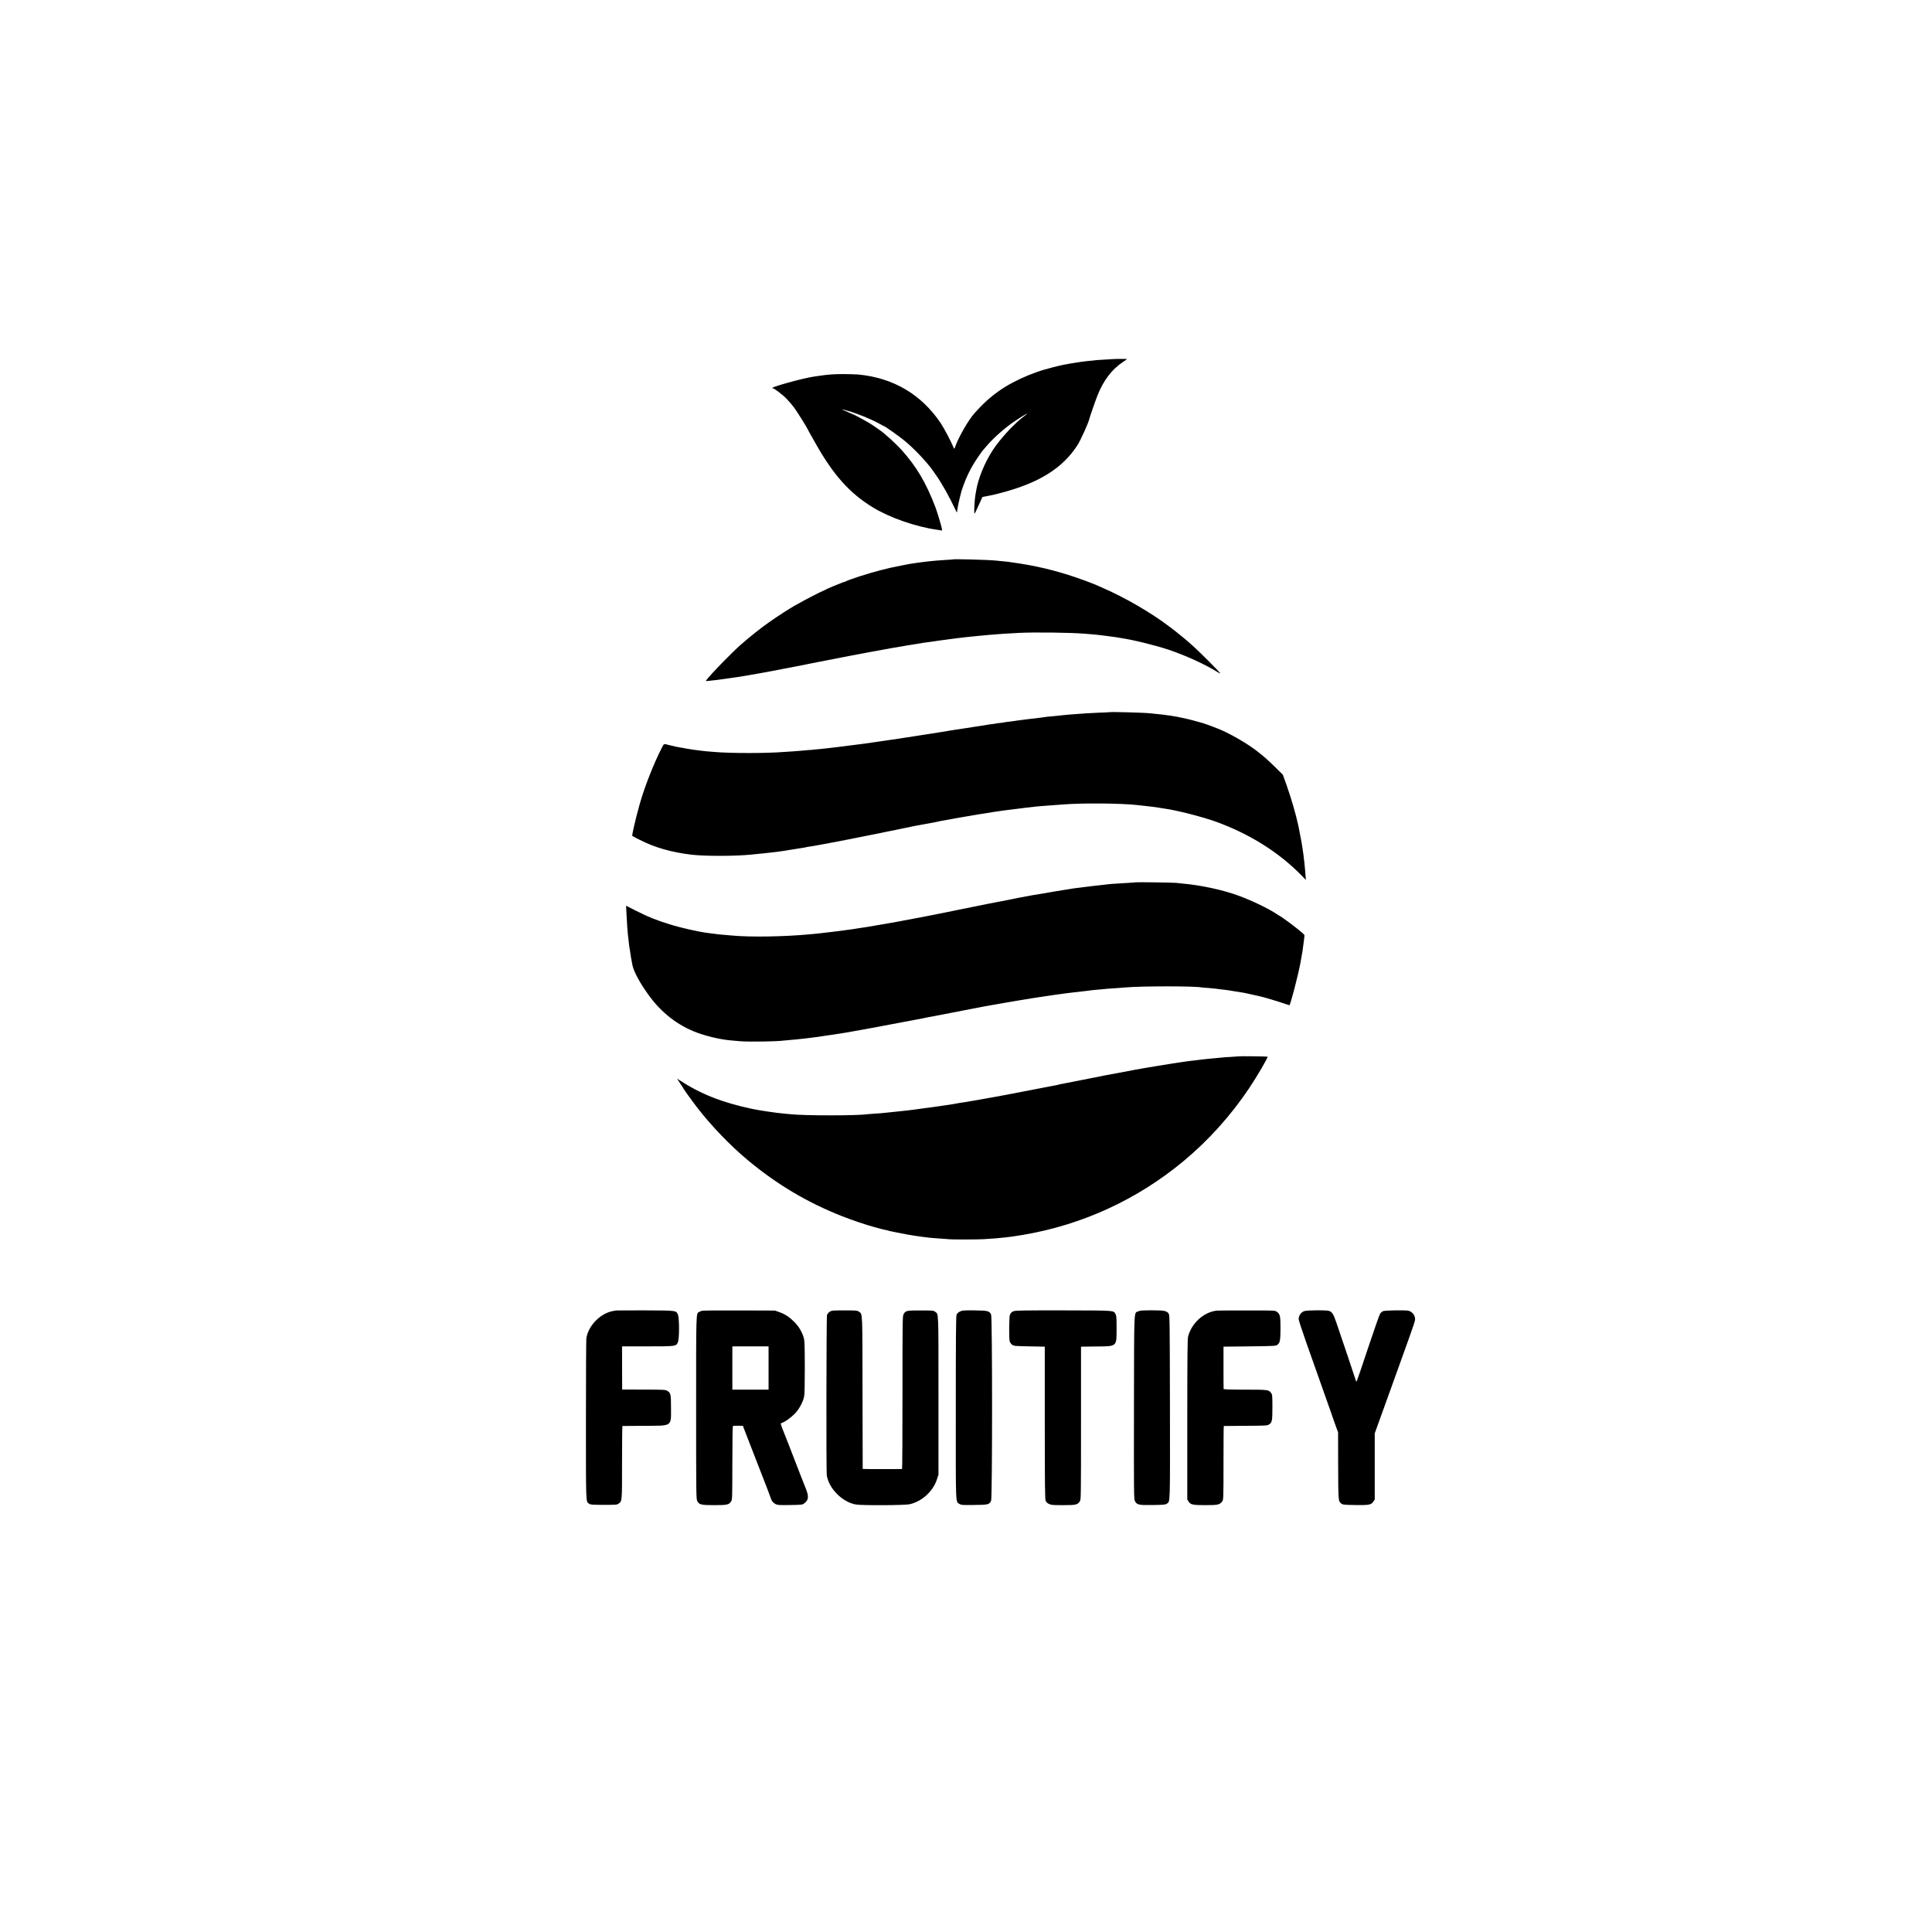
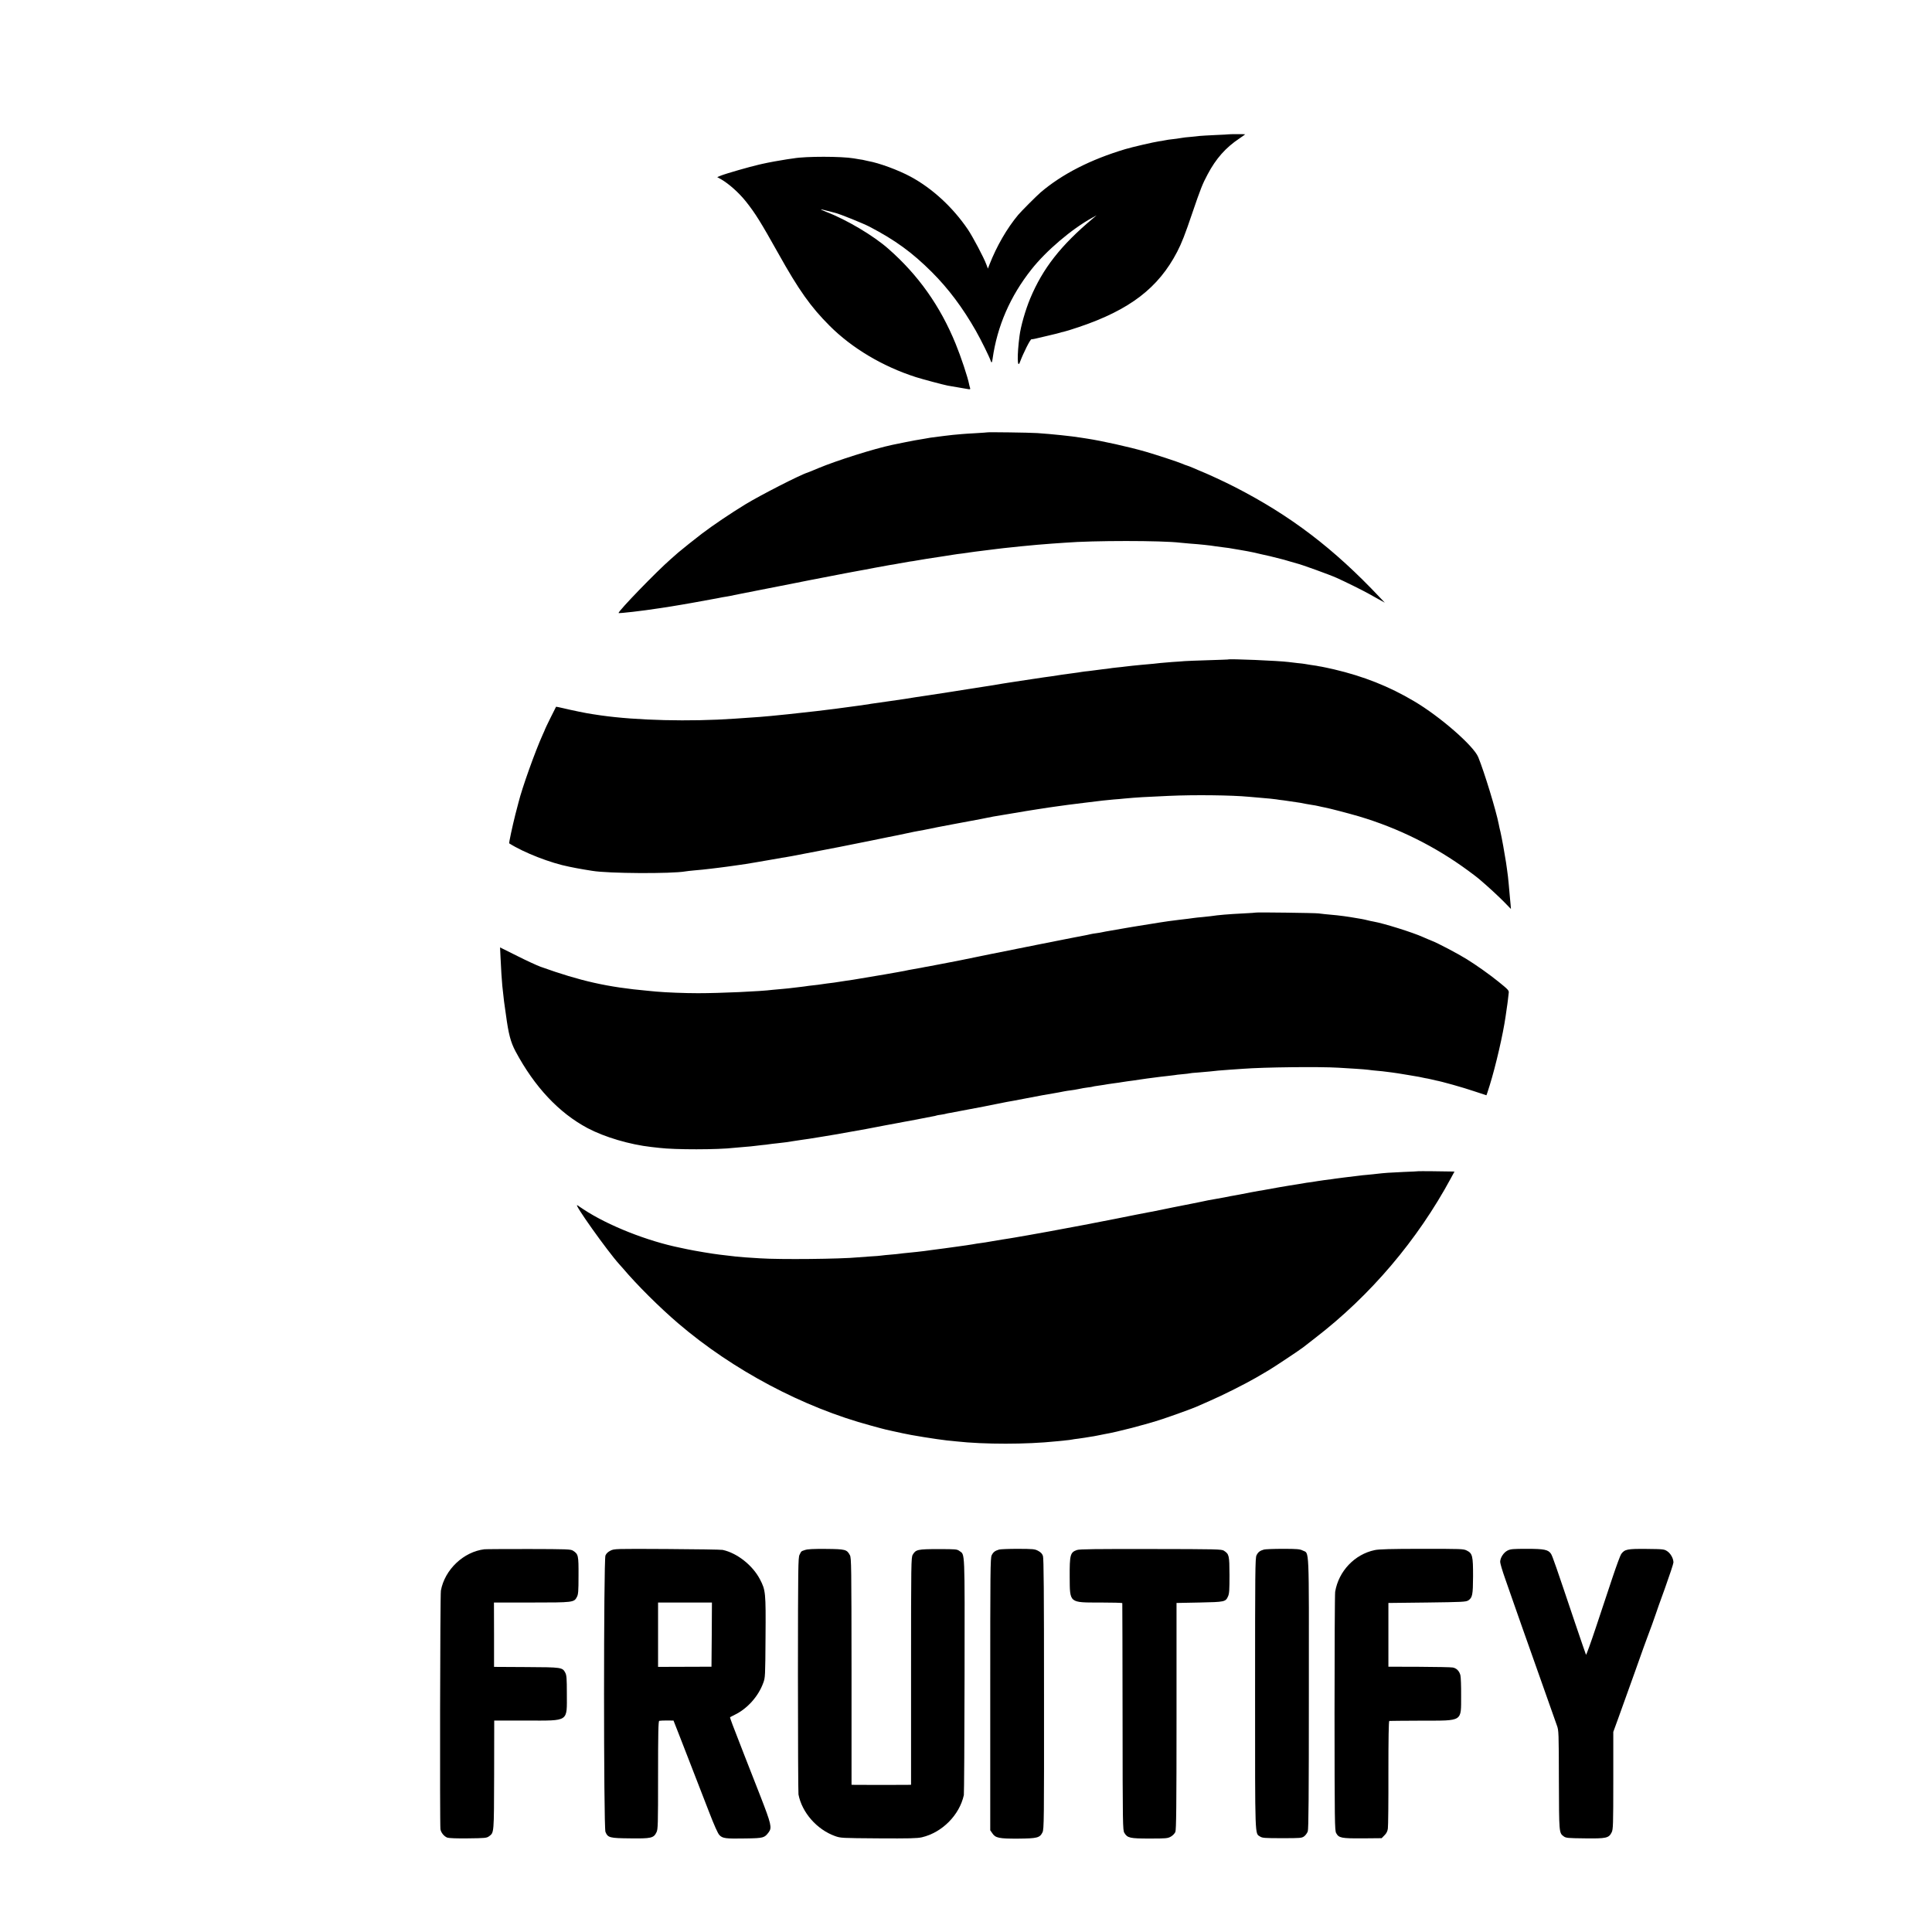
- <svg xmlns="http://www.w3.org/2000/svg" version="1.0" width="3200pt" height="3200pt" viewBox="0 0 3200 3200" preserveAspectRatio="xMidYMid meet">
-   <g transform="translate(0,3200) scale(0.1,-0.1)" fill="#000000" stroke="none">
-     <path d="M18447 26053 c-1 0 -54 -4 -117 -7 -129 -6 -194 -12 -325 -27 -84 -10 -112 -14 -175 -24 -14 -2 -56 -9 -95 -15 -38 -6 -90 -16 -115 -21 -25 -6 -56 -13 -70 -15 -21 -4 -172 -43 -260 -68 -57 -16 -186 -62 -254 -90 -386 -160 -635 -336 -898 -633 -94 -105 -255 -383 -309 -532 -21 -59 -24 -62 -32 -40 -39 96 -157 322 -215 409 -320 477 -787 753 -1369 807 -43 3 -150 7 -238 7 -172 0 -249 -6 -415 -30 -19 -3 -53 -7 -75 -11 -191 -26 -783 -193 -686 -193 24 0 170 -112 235 -181 36 -37 90 -101 121 -143 54 -74 216 -333 235 -378 6 -13 14 -30 20 -38 5 -8 49 -85 96 -170 294 -524 568 -831 953 -1065 281 -171 712 -321 1066 -370 22 -3 50 -8 61 -10 21 -5 21 -3 12 38 -14 67 -78 276 -105 347 -153 403 -317 679 -567 955 -84 93 -276 268 -343 313 -21 14 -67 46 -103 72 -36 26 -105 69 -155 95 -49 26 -105 56 -123 67 -17 11 -85 42 -150 69 -64 26 -112 49 -107 49 6 0 56 -13 112 -29 142 -41 369 -133 486 -197 53 -30 99 -54 102 -54 12 0 239 -160 324 -229 151 -121 366 -345 464 -481 9 -14 38 -54 64 -90 99 -138 230 -371 336 -600 9 -19 17 -30 18 -25 0 6 2 19 4 30 2 11 7 40 10 65 4 25 18 90 32 145 14 55 26 105 28 110 1 6 5 17 8 25 3 8 18 49 32 90 35 101 104 245 162 338 46 75 140 212 152 222 3 3 28 32 56 65 113 137 316 316 490 431 150 100 244 149 145 76 -166 -122 -400 -375 -526 -567 -138 -212 -245 -476 -278 -685 -3 -19 -8 -45 -10 -58 -14 -69 -26 -301 -16 -307 6 -4 24 33 102 207 l30 66 57 11 c98 18 113 22 246 56 633 165 1023 408 1270 790 55 85 185 374 200 444 6 29 102 304 134 384 98 246 238 431 419 550 39 27 72 49 72 51 0 2 -221 2 -223 -1z" />
-     <path d="M15777 22734 c-1 -1 -49 -5 -107 -8 -115 -7 -188 -13 -265 -21 -27 -3 -70 -8 -95 -11 -25 -2 -56 -6 -70 -9 -14 -2 -45 -7 -70 -10 -66 -9 -123 -18 -180 -30 -14 -2 -47 -9 -75 -15 -143 -28 -178 -36 -325 -73 -207 -53 -530 -157 -582 -187 -10 -5 -23 -10 -29 -10 -6 0 -25 -7 -42 -15 -18 -8 -57 -24 -87 -35 -155 -59 -429 -195 -680 -337 -99 -56 -285 -176 -433 -280 -127 -88 -333 -253 -466 -370 -158 -140 -488 -479 -571 -587 -14 -18 -12 -18 50 -12 64 6 201 23 250 31 14 2 45 6 70 10 25 3 56 8 70 10 14 2 45 7 70 10 25 3 81 12 125 20 44 8 98 17 120 21 22 3 87 15 145 25 58 11 143 27 189 35 47 8 103 19 125 24 23 5 57 12 76 15 28 4 183 35 361 70 13 3 35 7 49 10 14 2 151 30 305 60 460 91 1105 211 1240 230 22 4 47 8 55 10 8 2 35 7 60 10 25 3 81 12 125 20 76 14 122 21 197 30 18 2 51 7 73 10 22 4 51 8 65 10 14 2 43 6 65 9 22 3 60 8 85 11 25 4 56 8 70 10 14 2 50 7 80 10 30 3 66 8 80 10 14 2 52 6 85 10 33 3 76 8 95 10 19 2 64 7 100 10 36 3 81 8 100 10 19 2 69 7 110 10 41 3 100 8 130 10 58 5 144 11 350 22 254 13 828 7 1080 -12 119 -9 207 -17 230 -20 14 -3 54 -7 90 -11 36 -3 74 -8 85 -10 11 -3 40 -7 65 -9 25 -3 56 -8 70 -10 14 -3 43 -7 65 -11 201 -29 568 -118 796 -194 281 -93 615 -246 817 -373 23 -15 42 -24 42 -19 0 13 -333 348 -440 443 -52 46 -97 86 -100 89 -7 8 -169 140 -205 168 -17 12 -61 46 -100 76 -291 222 -725 475 -1083 631 -70 31 -136 60 -147 65 -41 18 -203 78 -305 113 -357 122 -680 199 -1067 252 -21 3 -51 7 -68 10 -16 2 -61 7 -100 10 -38 4 -84 8 -101 10 -114 13 -706 29 -717 19z" />
-     <path d="M18377 20204 c-1 -1 -79 -5 -173 -8 -94 -4 -189 -9 -210 -11 -21 -2 -84 -6 -139 -10 -55 -4 -116 -8 -135 -10 -19 -2 -68 -7 -109 -10 -41 -4 -82 -8 -90 -10 -9 -1 -54 -6 -101 -10 -47 -3 -92 -8 -100 -10 -8 -2 -40 -7 -70 -10 -67 -7 -101 -11 -210 -25 -47 -6 -103 -13 -125 -16 -42 -5 -110 -14 -135 -19 -8 -2 -44 -6 -80 -10 -36 -4 -67 -8 -70 -10 -3 -2 -34 -6 -70 -10 -35 -3 -67 -8 -70 -10 -3 -1 -32 -6 -65 -9 -33 -4 -69 -9 -80 -12 -29 -6 -68 -12 -185 -29 -58 -9 -130 -20 -160 -25 -52 -9 -73 -12 -165 -25 -22 -3 -51 -8 -65 -10 -14 -3 -38 -7 -55 -9 -16 -3 -70 -12 -120 -20 -84 -14 -108 -18 -202 -32 -21 -3 -63 -9 -93 -14 -30 -5 -73 -12 -95 -15 -23 -3 -52 -8 -65 -10 -14 -3 -44 -8 -66 -11 -23 -2 -53 -7 -65 -9 -13 -3 -44 -8 -69 -11 -25 -3 -54 -8 -64 -10 -11 -2 -54 -8 -96 -14 -42 -6 -85 -12 -96 -14 -10 -2 -41 -7 -69 -10 -27 -4 -61 -9 -75 -11 -52 -8 -186 -27 -215 -31 -109 -14 -307 -39 -385 -49 -30 -4 -66 -8 -80 -10 -14 -2 -52 -7 -85 -10 -33 -4 -71 -8 -85 -10 -14 -2 -61 -7 -105 -11 -44 -3 -87 -8 -96 -9 -9 -2 -61 -7 -115 -10 -55 -4 -106 -9 -115 -10 -9 -2 -65 -6 -125 -10 -60 -4 -129 -8 -154 -10 -277 -23 -884 -23 -1145 0 -27 2 -83 7 -123 10 -40 4 -82 8 -92 10 -10 2 -45 6 -77 10 -32 3 -65 8 -73 10 -8 2 -37 6 -64 10 -27 3 -52 8 -55 9 -3 2 -28 7 -56 10 -50 7 -144 27 -220 47 -81 22 -78 23 -112 -44 -137 -268 -288 -652 -368 -937 -66 -236 -132 -517 -122 -526 2 -2 56 -31 120 -63 250 -128 524 -207 857 -247 218 -26 710 -26 980 0 25 2 74 7 110 11 36 3 81 8 100 10 19 2 80 9 135 15 115 14 139 16 180 23 17 3 79 13 139 22 59 9 118 18 130 21 11 2 41 7 66 10 25 3 47 8 50 9 3 2 26 6 50 10 40 5 77 11 185 31 32 5 274 51 315 59 83 17 189 37 210 41 14 2 126 25 250 50 124 25 236 48 250 50 21 4 51 10 95 20 6 1 26 5 45 9 19 3 121 24 225 46 190 40 214 44 270 54 17 3 41 8 55 10 53 11 152 29 215 40 17 3 37 8 45 10 8 3 32 7 54 11 40 6 49 8 131 23 28 6 64 12 80 15 17 2 55 9 85 15 97 18 508 86 580 96 25 3 56 8 70 10 64 10 99 14 155 21 33 3 68 8 79 10 10 2 44 6 75 9 31 3 67 8 81 10 14 3 52 7 85 10 33 3 71 8 85 10 14 3 61 7 105 11 44 3 96 7 115 9 19 2 80 7 135 10 55 4 120 9 145 11 325 25 955 20 1225 -10 272 -30 297 -33 370 -46 33 -5 74 -12 90 -14 193 -26 626 -137 840 -214 567 -206 1049 -509 1427 -897 l68 -70 -4 45 c-3 25 -8 86 -11 135 -4 50 -9 97 -10 105 -2 8 -6 44 -10 80 -3 36 -8 72 -10 80 -2 8 -7 40 -10 70 -7 57 -43 251 -69 378 -44 203 -118 458 -202 694 l-56 156 -110 109 c-141 139 -201 192 -323 286 -148 115 -394 259 -580 342 -80 36 -287 113 -333 124 -21 5 -77 21 -127 35 -86 25 -296 70 -380 81 -22 3 -58 8 -79 11 -39 6 -48 7 -166 19 -36 3 -79 8 -95 10 -79 11 -669 27 -678 19z" />
-     <path d="M18809 17386 c-2 -2 -69 -7 -149 -11 -210 -11 -282 -17 -380 -30 -14 -2 -54 -6 -90 -10 -36 -4 -76 -8 -90 -10 -14 -2 -50 -6 -80 -10 -30 -3 -66 -8 -80 -10 -14 -2 -50 -7 -80 -10 -30 -3 -66 -8 -80 -10 -14 -3 -38 -7 -55 -9 -43 -7 -225 -36 -260 -42 -16 -2 -52 -9 -80 -14 -27 -5 -63 -11 -80 -14 -33 -5 -142 -23 -190 -31 -167 -30 -260 -48 -315 -60 -36 -8 -81 -17 -100 -20 -19 -3 -89 -17 -155 -30 -66 -13 -133 -27 -150 -29 -16 -3 -39 -8 -50 -10 -40 -8 -481 -98 -505 -102 -14 -3 -99 -20 -190 -39 -151 -32 -601 -118 -674 -130 -17 -3 -51 -10 -76 -15 -25 -5 -153 -28 -285 -50 -280 -48 -278 -48 -330 -55 -22 -4 -51 -8 -65 -10 -93 -15 -162 -25 -209 -30 -30 -4 -61 -8 -70 -10 -9 -1 -45 -6 -81 -10 -36 -4 -72 -9 -80 -10 -8 -2 -44 -6 -80 -9 -36 -4 -76 -9 -90 -11 -14 -2 -54 -7 -90 -10 -36 -3 -85 -8 -110 -10 -420 -40 -989 -49 -1290 -20 -19 1 -71 6 -115 10 -89 7 -97 8 -275 31 -162 21 -448 85 -637 144 -223 69 -348 119 -551 221 l-172 87 5 -102 c9 -200 20 -346 30 -416 2 -14 6 -54 10 -90 3 -36 8 -72 10 -80 2 -8 7 -35 10 -60 11 -82 22 -145 41 -240 24 -116 151 -342 310 -548 217 -280 493 -479 819 -587 104 -35 270 -76 360 -89 22 -3 51 -8 65 -10 24 -4 79 -9 230 -22 144 -12 617 -5 720 11 14 2 65 6 114 10 50 4 97 8 105 10 9 1 48 6 86 9 39 4 81 9 95 11 14 2 50 6 80 10 30 3 66 8 80 10 33 6 75 12 130 20 25 3 56 8 70 10 14 2 45 7 70 10 144 19 589 99 1150 207 173 33 326 62 340 64 14 3 32 7 40 9 8 2 31 7 50 10 19 3 46 8 60 10 14 3 34 7 45 9 39 8 290 56 315 61 14 3 37 7 53 10 15 3 58 12 95 19 37 8 84 17 105 20 21 3 73 13 115 22 98 20 103 21 143 28 19 3 99 17 179 31 80 14 156 28 170 30 14 2 104 18 200 34 153 26 382 62 490 77 45 6 111 16 130 19 8 1 42 6 75 10 32 4 68 9 78 11 11 2 43 6 71 9 28 3 67 7 86 10 38 5 98 12 175 20 28 3 60 7 72 9 12 3 57 7 100 11 43 3 94 8 113 10 35 5 84 9 255 20 50 4 106 8 125 10 245 23 1133 24 1256 1 10 -2 64 -7 119 -10 55 -4 107 -9 115 -11 8 -2 42 -6 75 -10 101 -10 159 -19 405 -60 14 -3 77 -16 140 -31 63 -14 122 -27 130 -29 51 -11 291 -82 373 -111 55 -19 101 -34 103 -34 16 0 139 471 183 700 33 177 41 230 57 365 3 28 7 61 9 75 5 27 5 27 -110 121 -74 61 -290 219 -300 219 -2 0 -24 13 -48 30 -135 91 -424 230 -647 310 -257 93 -617 170 -920 196 -36 3 -81 8 -100 11 -41 5 -665 14 -671 9z" />
-     <path d="M20527 14504 c-1 -1 -58 -5 -127 -9 -69 -3 -136 -8 -150 -10 -14 -2 -61 -6 -105 -10 -44 -3 -91 -8 -105 -10 -14 -2 -54 -6 -90 -9 -36 -4 -74 -8 -85 -10 -11 -2 -51 -7 -88 -11 -37 -3 -76 -8 -85 -10 -9 -1 -39 -6 -67 -9 -27 -4 -61 -8 -75 -11 -14 -2 -43 -7 -65 -10 -22 -3 -51 -7 -65 -10 -14 -2 -43 -7 -65 -10 -22 -3 -107 -17 -190 -31 -82 -14 -163 -27 -180 -30 -27 -4 -93 -16 -172 -30 -16 -3 -136 -26 -268 -51 -132 -25 -251 -47 -265 -49 -14 -3 -32 -7 -40 -9 -8 -2 -31 -7 -50 -10 -19 -3 -78 -14 -130 -25 -52 -11 -106 -21 -120 -24 -14 -2 -94 -18 -178 -35 -83 -17 -169 -34 -190 -37 -20 -3 -40 -8 -43 -10 -3 -2 -21 -6 -40 -9 -19 -3 -182 -35 -364 -70 -405 -78 -527 -102 -630 -120 -44 -8 -91 -17 -105 -19 -29 -6 -238 -42 -290 -51 -19 -3 -46 -8 -60 -10 -14 -3 -38 -7 -55 -10 -64 -8 -111 -16 -135 -21 -14 -3 -38 -8 -55 -10 -16 -2 -41 -6 -55 -9 -14 -2 -47 -7 -75 -11 -27 -3 -58 -8 -68 -10 -29 -5 -250 -36 -282 -39 -16 -2 -43 -6 -60 -8 -16 -3 -55 -8 -85 -12 -30 -3 -66 -8 -80 -10 -14 -2 -52 -7 -85 -10 -33 -3 -73 -8 -90 -10 -16 -2 -56 -6 -87 -9 -32 -4 -84 -8 -115 -12 -32 -3 -71 -7 -88 -9 -16 -2 -77 -7 -135 -10 -58 -4 -115 -8 -126 -10 -157 -25 -1049 -25 -1269 0 -16 2 -61 6 -98 9 -147 13 -414 53 -542 80 -499 106 -854 247 -1210 481 l-30 20 25 -40 c13 -22 34 -54 47 -71 13 -17 23 -34 23 -37 0 -9 141 -206 234 -327 234 -304 545 -628 836 -871 486 -406 994 -708 1575 -936 151 -60 395 -142 515 -174 41 -11 99 -27 127 -35 29 -7 67 -16 84 -19 18 -3 35 -8 39 -10 4 -2 22 -7 41 -10 19 -3 63 -12 99 -20 70 -16 267 -51 340 -60 25 -3 56 -8 70 -10 107 -15 176 -22 310 -30 58 -4 121 -8 140 -11 45 -5 473 -5 565 1 162 9 263 18 380 31 100 12 123 15 270 39 987 165 1903 586 2675 1229 408 340 779 753 1078 1199 131 195 318 515 307 525 -5 5 -464 10 -468 6z" />
-     <path d="M10198 10294 c-2 -1 -17 -4 -35 -7 -211 -33 -415 -236 -451 -451 -4 -23 -7 -633 -7 -1357 0 -1428 -3 -1347 54 -1386 23 -16 52 -18 243 -18 204 0 218 1 245 21 57 43 56 25 56 681 0 332 3 604 6 604 3 1 167 2 363 3 471 2 442 -18 442 301 0 223 -5 245 -63 279 -31 18 -55 19 -390 20 l-356 1 -1 358 -1 357 419 0 c474 0 476 0 506 68 26 58 25 409 -1 463 -32 64 -22 63 -549 65 -263 0 -479 0 -480 -2z" />
-     <path d="M11629 10290 c-14 -4 -35 -13 -48 -19 -53 -29 -51 38 -51 -1588 0 -1416 1 -1510 18 -1543 31 -62 61 -70 280 -70 216 0 248 7 281 62 20 31 20 51 21 637 0 400 4 607 10 611 6 4 45 6 87 5 l77 -1 188 -485 c104 -266 191 -491 194 -499 3 -8 23 -60 44 -115 21 -55 41 -109 44 -120 10 -30 38 -61 75 -79 28 -15 61 -17 236 -14 187 3 206 5 231 24 79 58 85 112 29 254 -20 52 -41 104 -46 115 -5 11 -29 72 -53 135 -86 225 -288 745 -296 760 -4 8 -10 27 -14 41 -5 22 -2 28 17 33 43 10 150 88 213 152 70 73 135 193 153 283 8 36 11 206 11 487 -1 386 -3 438 -19 492 -29 95 -81 182 -151 253 -82 83 -157 133 -251 166 l-74 26 -590 2 c-324 1 -602 -1 -616 -5z m1101 -948 l0 -359 -300 0 -300 0 0 359 0 358 300 0 300 0 0 -358z" />
-     <path d="M13776 10289 c-35 -10 -65 -36 -78 -69 -11 -27 -14 -2600 -4 -2658 22 -115 77 -214 177 -314 87 -86 199 -149 304 -167 94 -18 815 -14 892 4 207 48 388 215 453 416 l24 74 0 1310 c0 1433 4 1344 -57 1389 -27 20 -41 21 -241 21 -235 0 -249 -3 -282 -67 -15 -28 -16 -146 -16 -1295 0 -694 -3 -1263 -7 -1264 -43 -3 -651 -3 -652 1 -1 3 -2 572 -3 1265 -2 1376 2 1294 -59 1339 -26 20 -42 21 -225 22 -108 1 -210 -2 -226 -7z" />
-     <path d="M15896 10275 c-29 -15 -45 -32 -53 -56 -9 -26 -12 -400 -12 -1537 -1 -1654 -5 -1552 61 -1592 31 -18 48 -20 243 -17 236 2 253 7 281 72 21 51 21 3029 0 3080 -26 62 -55 69 -280 71 -186 1 -201 0 -240 -21z" />
-     <path d="M16795 10284 c-37 -12 -44 -18 -67 -59 -15 -26 -18 -397 -4 -443 5 -18 24 -43 40 -55 29 -21 44 -22 286 -27 l255 -5 0 -1260 c0 -1030 3 -1266 14 -1292 9 -22 27 -39 55 -53 38 -18 61 -20 237 -20 213 0 236 6 276 66 17 26 18 94 18 1293 l0 1266 245 3 c357 3 344 -8 344 302 0 182 -2 208 -19 237 -35 60 0 57 -856 59 -624 1 -794 -1 -824 -12z" />
-     <path d="M18853 10280 c-74 -34 -68 102 -71 -1585 -2 -1432 -1 -1522 15 -1555 33 -65 60 -71 293 -68 180 3 210 5 234 21 60 39 56 -52 54 1604 -3 1446 -4 1519 -21 1545 -32 47 -73 55 -279 55 -156 0 -193 -3 -225 -17z" />
-     <path d="M20155 10292 c-215 -23 -416 -203 -476 -427 -11 -41 -13 -296 -14 -1375 l0 -1325 22 -36 c32 -51 69 -59 284 -59 202 0 232 7 273 63 20 28 21 38 21 638 0 335 2 610 5 610 3 1 165 2 360 3 329 2 357 3 387 21 52 31 58 57 58 287 0 194 -2 209 -21 235 -41 55 -48 56 -431 56 -245 0 -353 4 -356 11 -1 6 -3 166 -2 356 l0 345 432 5 c418 5 432 6 460 26 44 33 51 71 52 275 0 204 -6 232 -62 273 -28 21 -39 21 -495 21 -257 0 -480 -1 -497 -3z" />
-     <path d="M21599 10283 c-54 -23 -89 -74 -89 -133 0 -16 54 -183 121 -372 210 -596 370 -1050 406 -1148 18 -52 36 -102 38 -110 2 -8 23 -67 46 -130 l42 -115 1 -550 c2 -592 2 -591 54 -630 24 -18 46 -20 227 -23 230 -4 266 3 302 57 l23 34 0 548 0 548 64 178 c36 98 104 286 151 418 47 132 128 357 180 500 290 806 278 770 271 818 -8 54 -52 102 -105 117 -51 13 -400 7 -428 -8 -12 -6 -30 -23 -42 -37 -11 -14 -99 -265 -197 -558 -97 -293 -182 -543 -189 -556 -11 -22 -12 -21 -27 30 -15 50 -221 662 -318 945 -44 128 -67 164 -115 181 -46 16 -376 13 -416 -4z" />
+ <svg xmlns="http://www.w3.org/2000/svg" version="1.0" width="2152pt" height="2152pt" viewBox="0 0 2152 2152" preserveAspectRatio="xMidYMid meet">
+   <g transform="translate(0,2152) scale(0.1,-0.1)" fill="#000000" stroke="none">
+     <path d="M13687 20024 c-1 -1 -67 -5 -147 -8 -80 -4 -158 -8 -175 -10 -16 -2 -64 -7 -105 -11 -41 -3 -82 -8 -90 -10 -8 -2 -37 -6 -65 -10 -87 -10 -109 -13 -135 -19 -14 -3 -41 -8 -60 -10 -56 -8 -299 -64 -375 -87 -388 -116 -705 -278 -945 -483 -44 -38 -217 -211 -250 -251 -124 -149 -238 -346 -318 -550 l-18 -47 -18 48 c-28 76 -150 306 -205 388 -167 246 -395 457 -638 588 -137 74 -352 153 -473 174 -14 3 -32 7 -40 9 -8 3 -33 7 -55 10 -22 4 -51 8 -65 11 -135 23 -535 24 -670 0 -14 -2 -46 -7 -71 -10 -74 -11 -212 -36 -281 -52 -10 -2 -26 -6 -35 -8 -108 -25 -366 -99 -426 -123 l-38 -16 43 -24 c87 -50 200 -151 277 -248 104 -131 162 -224 361 -579 228 -408 360 -594 571 -805 250 -250 591 -453 962 -572 69 -22 305 -85 352 -94 30 -5 189 -33 233 -40 19 -3 22 0 17 15 -3 10 -8 27 -10 38 -14 77 -94 316 -151 454 -171 419 -416 765 -749 1057 -165 146 -467 325 -692 411 -34 14 -61 26 -59 27 2 2 30 -4 62 -13 32 -8 76 -20 97 -25 53 -13 311 -117 382 -154 289 -151 475 -287 694 -505 186 -186 344 -397 491 -655 58 -102 151 -291 165 -334 9 -28 15 -22 21 21 51 364 196 698 433 997 163 207 448 450 676 575 l50 28 -40 -34 c-358 -300 -559 -556 -700 -893 -53 -127 -106 -311 -119 -418 -28 -214 -25 -370 4 -292 41 108 115 255 129 256 20 1 19 0 181 39 74 17 137 33 141 35 3 2 19 6 35 9 16 3 95 27 174 54 565 191 883 435 1092 837 50 96 89 196 168 430 94 275 114 326 172 434 92 174 201 297 351 397 37 25 67 47 67 48 0 3 -180 2 -183 0z" />
+     <path d="M10997 16704 c-1 -1 -58 -5 -127 -9 -69 -4 -138 -8 -155 -10 -16 -1 -61 -6 -100 -9 -38 -4 -81 -9 -95 -11 -23 -3 -110 -15 -155 -20 -11 -2 -47 -8 -80 -14 -33 -6 -76 -13 -95 -16 -28 -5 -170 -33 -250 -50 -204 -43 -622 -175 -825 -260 -60 -25 -114 -48 -120 -49 -78 -23 -524 -251 -693 -354 -168 -103 -355 -229 -482 -325 -55 -41 -245 -193 -266 -212 -6 -5 -44 -39 -85 -75 -157 -137 -579 -573 -579 -598 0 -7 271 24 455 53 50 8 108 17 130 20 22 4 76 13 120 20 44 8 96 17 115 20 31 5 173 31 225 41 11 2 36 7 55 10 19 4 44 8 55 11 11 2 36 6 55 9 19 3 55 10 80 16 25 5 56 12 70 14 14 3 151 30 305 60 154 31 291 58 305 60 14 3 79 16 145 29 133 26 364 71 409 79 16 3 52 10 80 15 28 6 65 12 81 15 17 3 91 16 165 31 74 14 151 28 170 31 19 2 69 11 110 19 41 8 93 17 115 20 23 3 52 7 65 10 23 4 80 14 125 21 58 8 103 15 125 19 14 3 43 7 65 10 22 4 65 10 95 15 30 5 79 12 109 15 30 4 61 8 70 10 9 1 41 6 71 10 30 3 66 8 80 10 14 2 50 7 80 10 30 3 66 8 80 10 37 5 118 14 180 20 30 3 73 8 95 10 132 13 243 23 345 30 47 3 112 8 145 10 308 25 1075 25 1281 0 21 -2 71 -7 109 -10 105 -7 235 -21 285 -30 14 -2 48 -7 75 -10 53 -6 94 -12 135 -20 14 -3 41 -7 60 -10 19 -3 58 -10 85 -15 28 -6 59 -12 70 -14 11 -2 50 -11 86 -20 37 -8 78 -17 90 -20 13 -3 51 -12 84 -21 33 -8 67 -17 75 -19 8 -2 42 -12 75 -22 33 -10 65 -19 70 -20 49 -11 364 -125 442 -160 86 -38 302 -145 358 -177 33 -18 87 -49 120 -67 l60 -33 -55 58 c-514 546 -995 912 -1615 1230 -115 59 -309 149 -400 185 -11 4 -40 17 -65 28 -25 11 -56 23 -70 27 -14 4 -38 13 -55 21 -41 18 -278 96 -405 133 -187 54 -490 121 -655 146 -22 3 -51 7 -65 10 -103 17 -323 40 -485 51 -87 6 -553 12 -558 8z" />
+     <path d="M13677 14174 c-1 -1 -101 -4 -222 -8 -121 -4 -238 -8 -260 -10 -22 -2 -85 -7 -140 -10 -55 -4 -113 -9 -130 -11 -27 -4 -109 -12 -206 -20 -55 -5 -161 -16 -189 -20 -14 -2 -54 -7 -90 -10 -36 -4 -72 -8 -80 -10 -8 -2 -44 -6 -80 -10 -36 -4 -74 -9 -85 -11 -11 -2 -42 -6 -70 -9 -27 -2 -61 -7 -75 -9 -14 -3 -63 -10 -110 -16 -47 -6 -96 -13 -110 -15 -83 -13 -161 -25 -205 -30 -27 -4 -117 -17 -200 -30 -82 -13 -168 -26 -190 -29 -22 -3 -53 -8 -70 -11 -80 -14 -166 -28 -345 -55 -107 -17 -206 -33 -220 -35 -52 -8 -217 -34 -260 -40 -25 -3 -85 -13 -135 -20 -49 -8 -106 -17 -125 -20 -19 -2 -93 -13 -165 -24 -71 -11 -150 -22 -175 -25 -25 -3 -56 -8 -69 -11 -14 -2 -95 -14 -180 -25 -86 -11 -169 -22 -186 -25 -74 -10 -334 -41 -430 -50 -27 -3 -72 -8 -100 -11 -107 -11 -122 -13 -190 -19 -93 -9 -104 -10 -400 -30 -504 -35 -1094 -20 -1490 36 -38 6 -83 12 -100 15 -53 7 -238 45 -319 65 -44 10 -80 18 -82 17 -4 -5 -124 -248 -124 -253 0 -2 -11 -29 -25 -58 -84 -186 -230 -594 -270 -757 -2 -8 -18 -69 -35 -134 -32 -127 -73 -317 -68 -320 166 -105 463 -220 668 -260 14 -2 50 -10 80 -16 30 -6 71 -13 90 -16 19 -3 59 -9 87 -14 174 -30 884 -34 1040 -6 10 2 54 7 98 11 80 7 100 9 185 19 25 3 65 8 90 11 25 3 63 8 85 11 22 3 51 7 65 9 14 2 45 6 70 10 25 4 59 9 75 11 17 2 41 6 55 9 14 3 41 7 60 10 19 3 85 14 145 25 61 11 127 22 149 26 21 3 48 7 60 10 11 2 32 6 46 8 101 19 427 82 525 101 66 13 131 26 145 29 46 9 385 77 405 82 11 2 34 7 50 10 17 3 82 16 145 30 63 14 130 27 149 30 18 3 41 7 50 9 44 10 273 55 326 64 33 6 69 13 80 15 57 11 203 38 225 42 14 2 45 9 70 14 25 5 59 12 76 15 18 3 99 16 180 30 82 14 165 28 184 31 19 3 73 11 120 19 47 8 105 17 130 20 25 3 56 8 70 10 55 8 107 15 145 20 22 2 112 14 200 25 177 22 221 27 312 35 35 2 87 7 115 10 153 14 226 18 498 30 282 13 701 8 890 -10 19 -2 71 -6 115 -10 108 -9 160 -14 193 -19 15 -3 51 -8 81 -11 30 -4 63 -9 75 -11 12 -2 39 -6 61 -9 38 -5 56 -8 115 -20 14 -3 43 -7 65 -11 22 -3 56 -9 75 -14 19 -5 49 -11 65 -14 54 -10 257 -63 381 -99 440 -131 849 -334 1219 -606 49 -36 103 -77 119 -91 98 -83 216 -192 281 -258 l75 -77 -4 50 c-5 45 -10 110 -21 230 -3 44 -13 123 -20 170 -3 17 -7 48 -10 70 -14 92 -47 275 -61 335 -9 36 -18 76 -20 90 -30 153 -160 579 -228 746 -51 126 -427 454 -716 624 -276 164 -562 277 -890 354 -58 13 -121 27 -140 30 -19 3 -44 7 -55 10 -11 2 -42 7 -68 10 -27 4 -57 9 -66 11 -10 2 -44 6 -77 9 -32 4 -78 9 -101 12 -107 14 -665 38 -676 28z" />
+     <path d="M13988 11355 c-2 -1 -61 -6 -133 -9 -179 -9 -283 -18 -369 -31 -11 -2 -53 -6 -93 -10 -39 -3 -82 -8 -95 -10 -24 -4 -90 -12 -168 -21 -47 -5 -184 -24 -210 -29 -8 -1 -64 -10 -124 -20 -59 -9 -116 -18 -125 -20 -9 -1 -36 -6 -61 -10 -25 -4 -54 -9 -65 -11 -24 -5 -188 -33 -230 -40 -16 -3 -37 -7 -45 -9 -8 -2 -35 -7 -60 -10 -25 -3 -52 -8 -60 -10 -8 -2 -28 -7 -45 -10 -16 -2 -257 -50 -535 -105 -278 -56 -516 -103 -530 -106 -14 -3 -99 -20 -190 -39 -91 -19 -214 -44 -275 -55 -60 -12 -117 -23 -125 -24 -45 -9 -97 -19 -115 -22 -11 -1 -45 -8 -75 -14 -30 -6 -71 -13 -90 -16 -19 -3 -42 -7 -50 -9 -8 -3 -67 -14 -130 -25 -63 -11 -125 -22 -136 -24 -12 -2 -39 -7 -60 -10 -36 -6 -184 -31 -244 -41 -14 -3 -72 -12 -130 -20 -58 -9 -116 -18 -130 -20 -14 -2 -50 -7 -80 -10 -30 -4 -62 -9 -70 -10 -8 -2 -44 -6 -80 -10 -36 -4 -72 -8 -80 -10 -8 -1 -40 -6 -70 -9 -30 -4 -68 -8 -85 -10 -16 -3 -64 -7 -105 -11 -41 -3 -91 -8 -110 -10 -136 -18 -593 -38 -835 -38 -148 0 -354 8 -465 18 -19 2 -62 6 -95 9 -446 40 -749 108 -1195 268 -36 13 -152 66 -257 119 l-193 96 5 -106 c5 -123 15 -271 20 -321 2 -19 7 -60 10 -90 5 -55 13 -113 20 -160 2 -14 7 -45 10 -70 29 -218 53 -308 107 -410 213 -398 484 -686 803 -856 189 -100 469 -183 710 -210 33 -3 74 -8 90 -10 172 -21 651 -21 835 1 19 2 71 7 115 10 44 3 91 8 105 10 14 2 52 6 85 10 33 3 71 7 85 10 14 2 52 7 85 10 88 10 124 14 185 25 30 5 75 12 100 15 25 3 56 8 70 10 14 2 84 14 155 25 72 11 202 34 290 50 88 16 174 31 191 34 17 3 66 13 110 21 43 9 90 18 104 20 14 2 72 13 130 24 58 11 119 23 135 25 17 3 75 14 130 25 55 11 115 23 134 26 19 3 37 7 40 9 3 2 28 7 55 10 27 4 52 9 55 11 3 1 24 6 46 9 22 4 108 20 190 36 83 16 164 31 180 34 17 3 75 15 130 26 55 11 114 23 130 26 17 2 111 20 210 39 196 38 212 40 300 55 58 10 81 14 135 25 14 3 44 7 67 10 23 2 64 10 90 15 26 6 71 14 98 17 28 3 53 7 56 9 4 2 27 6 50 9 24 3 58 8 74 11 33 6 43 8 124 19 30 3 63 9 75 11 12 2 41 7 66 10 25 3 86 11 135 19 50 7 115 17 145 20 30 4 69 9 85 11 17 2 53 6 80 9 28 3 61 7 75 9 14 3 56 8 94 11 38 3 72 8 75 9 3 2 49 7 101 10 52 4 109 9 125 11 47 6 132 14 225 20 47 3 112 8 145 10 233 18 852 25 1065 12 58 -4 146 -9 195 -12 50 -3 110 -8 135 -11 25 -4 65 -8 89 -10 41 -3 78 -7 176 -20 52 -7 71 -10 185 -29 126 -21 131 -22 160 -29 14 -3 37 -8 53 -10 15 -3 35 -7 45 -10 9 -3 28 -7 42 -10 68 -12 310 -80 430 -121 74 -25 135 -45 137 -45 1 0 18 51 37 113 66 212 148 566 176 762 6 44 13 91 15 105 3 14 7 50 11 80 3 30 7 66 9 79 5 28 -6 39 -115 127 -102 82 -244 183 -354 251 -93 58 -322 179 -386 203 -19 7 -64 27 -99 42 -117 53 -438 153 -552 173 -19 3 -50 10 -69 15 -19 5 -48 11 -65 14 -31 5 -116 19 -125 21 -12 3 -127 18 -150 20 -110 10 -180 17 -205 21 -33 5 -692 14 -697 9z" />
+     <path d="M15797 8474 c-1 -1 -74 -5 -162 -8 -162 -7 -210 -11 -300 -21 -27 -3 -75 -8 -105 -11 -30 -2 -73 -7 -95 -10 -47 -6 -106 -13 -157 -19 -100 -13 -125 -16 -148 -20 -14 -2 -49 -7 -79 -10 -30 -4 -63 -9 -75 -11 -12 -2 -39 -7 -61 -10 -43 -5 -70 -9 -155 -24 -30 -5 -73 -12 -95 -15 -36 -5 -181 -31 -290 -51 -22 -4 -47 -8 -55 -9 -13 -2 -136 -25 -210 -40 -14 -3 -41 -8 -60 -11 -19 -3 -69 -12 -110 -21 -41 -8 -86 -16 -100 -18 -67 -11 -100 -18 -160 -31 -36 -8 -80 -17 -99 -20 -28 -5 -380 -75 -442 -89 -9 -2 -32 -6 -50 -9 -35 -6 -49 -9 -134 -26 -27 -6 -61 -12 -75 -15 -14 -3 -47 -9 -75 -15 -27 -6 -59 -12 -70 -14 -37 -7 -350 -68 -365 -71 -25 -5 -194 -37 -220 -41 -14 -3 -83 -16 -155 -29 -71 -13 -182 -33 -245 -44 -63 -11 -131 -23 -150 -26 -19 -4 -46 -8 -60 -10 -46 -7 -104 -16 -190 -31 -47 -9 -103 -17 -125 -20 -22 -2 -62 -9 -90 -14 -27 -5 -104 -16 -170 -25 -66 -9 -131 -18 -145 -20 -25 -4 -73 -10 -145 -19 -22 -3 -58 -8 -80 -11 -53 -7 -107 -12 -185 -20 -36 -3 -76 -8 -90 -10 -14 -2 -59 -7 -100 -10 -41 -3 -86 -8 -100 -10 -14 -3 -70 -7 -125 -10 -55 -4 -116 -8 -135 -10 -195 -19 -873 -26 -1095 -11 -66 4 -142 9 -170 11 -51 3 -133 12 -195 20 -19 2 -57 7 -85 10 -78 9 -274 42 -355 59 -14 3 -50 11 -80 17 -368 74 -807 248 -1080 428 -30 20 -61 41 -69 46 -51 31 336 -512 465 -655 13 -14 31 -34 41 -46 160 -189 410 -437 618 -615 608 -520 1392 -936 2145 -1138 41 -11 91 -25 110 -30 20 -6 78 -20 130 -31 52 -12 104 -23 115 -25 90 -21 372 -66 495 -80 30 -3 75 -8 100 -10 314 -35 787 -34 1110 0 19 2 64 7 100 10 36 3 72 8 80 10 8 2 39 7 69 10 30 4 63 9 75 11 11 2 38 6 61 10 22 3 58 9 80 14 22 5 56 12 75 15 143 24 463 107 650 169 106 35 338 119 375 136 11 5 79 35 150 66 144 62 399 191 515 258 41 25 104 61 140 82 55 32 353 230 385 256 6 5 66 52 135 105 616 474 1139 1090 1512 1781 l39 72 -33 1 c-71 2 -369 5 -371 3z" />
+     <path d="M5395 4263 c-231 -28 -441 -226 -484 -460 -9 -46 -13 -2608 -5 -2659 7 -38 41 -80 77 -93 16 -6 112 -10 231 -8 190 2 207 4 233 23 57 42 55 26 57 683 l1 606 362 0 c477 0 447 -19 447 300 0 169 -3 205 -17 232 -32 61 -38 62 -434 64 l-360 2 0 358 -1 359 420 0 c464 0 472 1 504 62 15 28 18 62 18 239 1 224 -2 238 -61 276 -25 17 -65 18 -493 19 -256 0 -478 -1 -495 -3z" />
+     <path d="M6800 4248 c-28 -14 -47 -32 -56 -54 -21 -50 -21 -3028 0 -3079 27 -65 46 -70 276 -72 233 -3 261 3 292 67 17 32 18 84 18 636 0 473 3 603 13 606 6 2 45 4 86 4 l73 -1 59 -150 c32 -82 79 -202 103 -265 24 -63 67 -173 95 -245 28 -71 90 -233 139 -358 58 -150 97 -238 115 -257 36 -38 69 -42 294 -38 198 3 208 6 256 70 37 50 27 92 -92 398 -124 315 -262 670 -311 798 -18 46 -30 84 -28 85 1 1 26 13 53 27 140 68 262 205 316 353 23 61 23 71 26 510 4 501 1 525 -63 647 -82 156 -254 291 -414 326 -19 4 -299 8 -621 10 -579 3 -586 3 -629 -18z m1128 -935 l-3 -358 -297 -1 -298 -1 0 358 0 359 300 0 300 0 -2 -357z" />
+     <path d="M8967 4255 c-45 -15 -40 -11 -61 -53 -16 -31 -17 -133 -18 -1335 0 -716 3 -1317 6 -1335 39 -201 204 -390 406 -463 64 -23 72 -23 485 -26 345 -2 431 0 484 12 225 53 418 247 467 470 3 17 7 616 8 1333 2 1428 5 1340 -57 1386 -27 20 -41 21 -235 21 -230 0 -251 -5 -285 -62 -18 -32 -19 -76 -19 -1298 l0 -1265 -42 -1 c-48 -1 -523 -1 -581 0 l-40 1 0 1263 c-1 1176 -2 1264 -18 1294 -34 64 -50 68 -267 70 -142 1 -205 -2 -233 -12z" />
+     <path d="M11129 4260 c-46 -13 -66 -29 -83 -64 -15 -31 -16 -167 -16 -1549 l0 -1514 23 -33 c35 -53 75 -61 288 -60 212 2 241 9 271 70 17 33 18 127 17 1540 0 1139 -3 1513 -12 1539 -8 24 -24 41 -54 57 -38 20 -55 21 -225 22 -100 0 -195 -4 -209 -8z" />
+     <path d="M11996 4255 c-75 -26 -82 -53 -81 -299 2 -295 -9 -286 343 -286 133 0 243 -3 243 -7 1 -5 2 -575 3 -1268 1 -1212 2 -1261 20 -1291 34 -57 62 -63 282 -63 183 0 201 2 235 21 22 12 43 35 51 52 10 25 13 283 13 1291 l0 1260 255 5 c283 6 291 7 319 69 14 32 16 71 16 238 -1 218 -4 232 -62 270 -25 17 -80 18 -814 19 -615 1 -794 -1 -823 -11z" />
+     <path d="M14079 4260 c-46 -13 -66 -29 -83 -64 -15 -31 -16 -169 -16 -1540 0 -1642 -3 -1554 56 -1593 25 -16 52 -18 245 -18 205 0 219 1 246 21 15 11 33 36 40 55 9 26 12 400 12 1537 1 1678 6 1554 -68 1591 -31 16 -62 19 -221 19 -102 0 -197 -4 -211 -8z" />
+     <path d="M15313 4254 c-224 -47 -402 -234 -441 -464 -4 -25 -7 -632 -7 -1350 1 -1218 2 -1307 18 -1338 30 -55 57 -60 294 -59 l213 2 31 32 c22 21 34 45 38 75 4 23 7 303 6 621 0 377 3 577 10 578 6 1 168 2 360 3 466 1 439 -16 440 280 1 105 -3 207 -8 226 -12 47 -43 78 -84 86 -19 4 -188 7 -376 8 l-342 1 0 355 0 355 431 5 c394 5 432 7 458 23 47 31 53 61 54 270 0 226 -6 254 -70 286 -38 19 -60 19 -502 19 -338 0 -478 -4 -523 -14z" />
+     <path d="M16792 4249 c-44 -22 -82 -81 -82 -127 0 -16 25 -101 56 -188 31 -88 73 -208 94 -269 21 -60 63 -180 93 -265 139 -391 171 -482 207 -585 72 -205 162 -460 182 -515 20 -53 21 -78 22 -605 2 -592 1 -591 54 -630 25 -18 45 -20 237 -22 238 -3 265 3 297 67 16 32 18 81 18 577 l0 542 54 148 c29 81 113 315 186 518 72 204 135 379 140 390 14 34 92 249 96 265 2 8 46 134 99 278 52 145 95 275 95 288 0 44 -30 98 -67 124 -36 24 -41 25 -233 27 -215 2 -243 -4 -282 -57 -10 -14 -54 -133 -98 -265 -44 -132 -127 -381 -184 -553 -57 -172 -107 -309 -110 -304 -3 6 -59 169 -125 364 -210 624 -248 735 -265 761 -31 46 -75 55 -269 55 -153 0 -181 -2 -215 -19z" />
  </g>
</svg>
